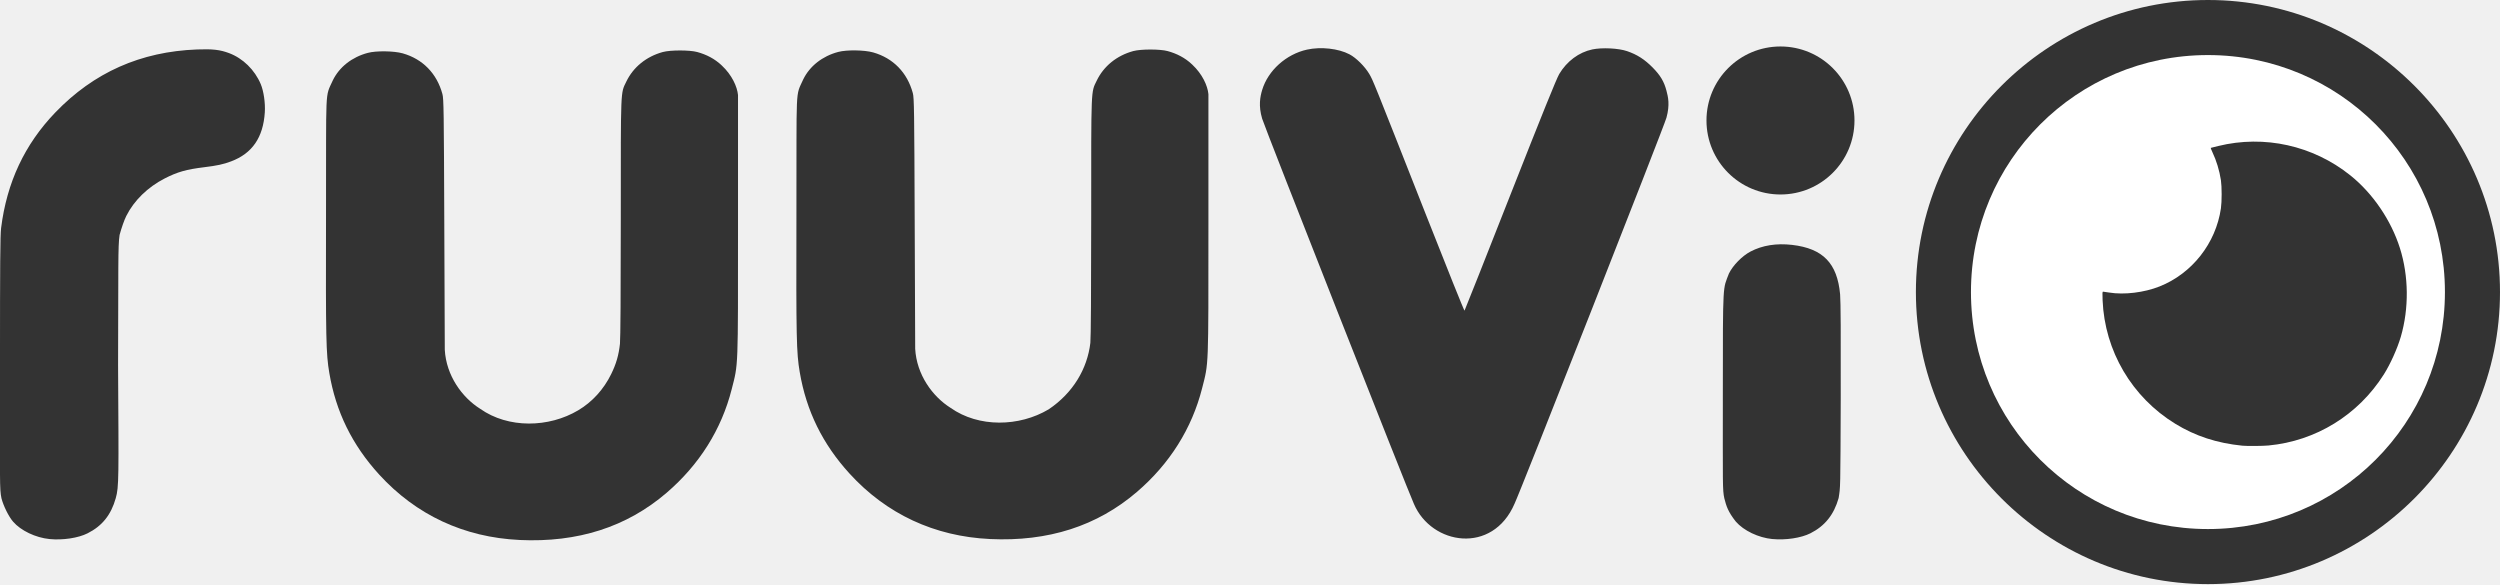
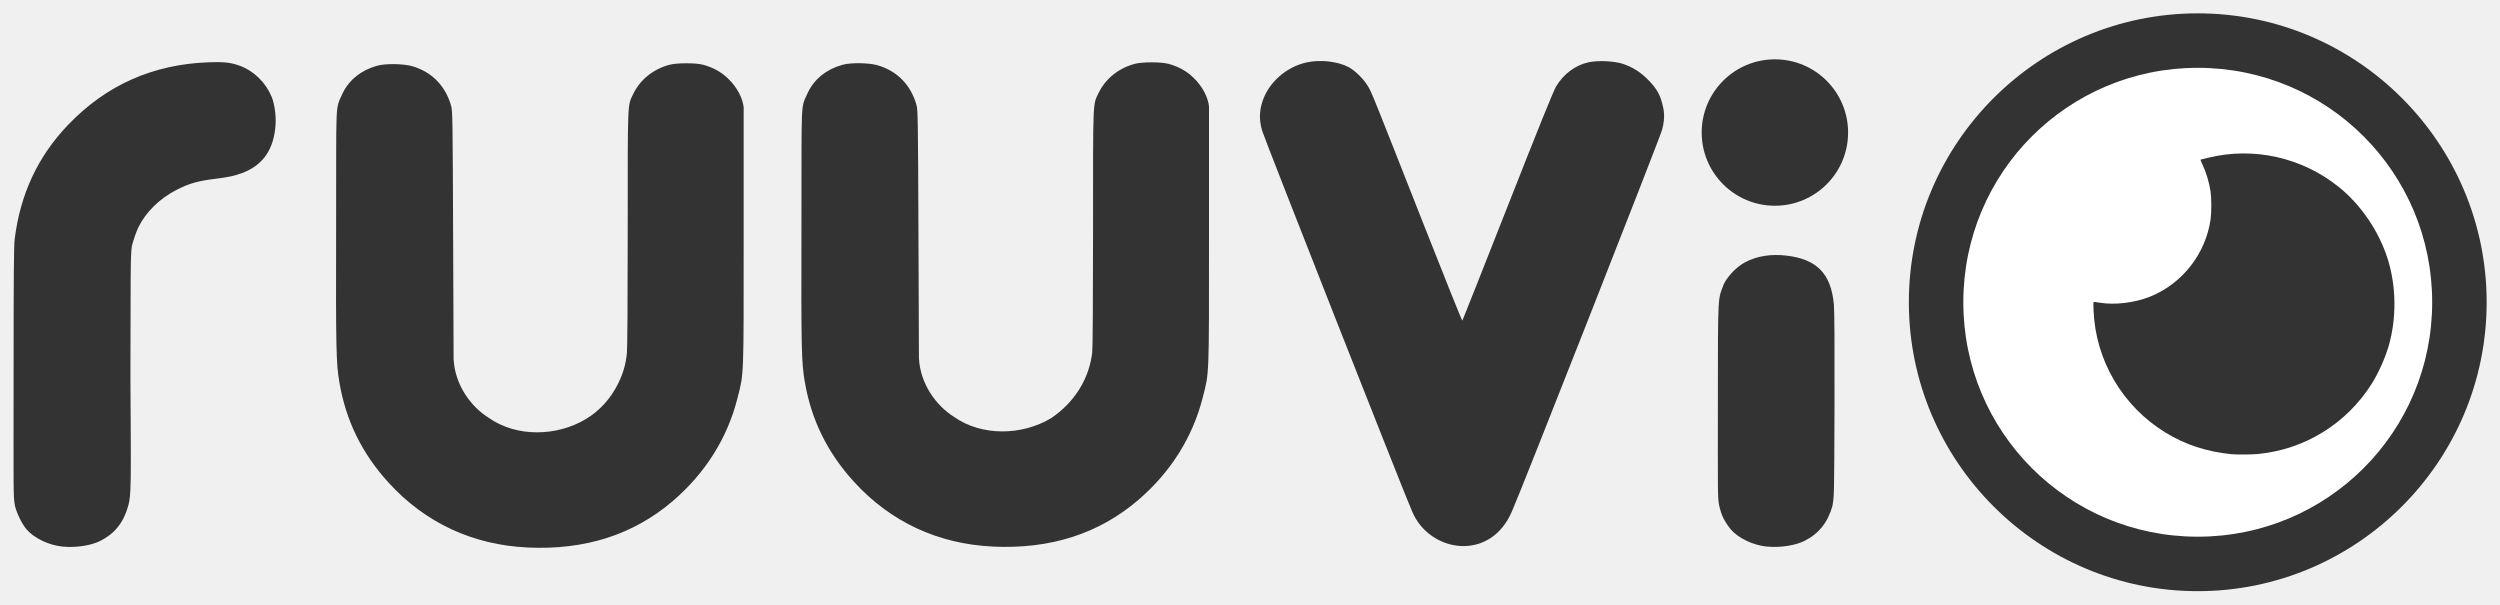
- <svg xmlns="http://www.w3.org/2000/svg" xmlns:xlink="http://www.w3.org/1999/xlink" width="183.842mm" height="42.954mm" viewBox="0 0 651.41 152.199" id="svg3456" version="1.1">
+ <svg xmlns="http://www.w3.org/2000/svg" xmlns:xlink="http://www.w3.org/1999/xlink" width="185.847mm" height="44.955mm" viewBox="0 0 658.512 159.288" id="svg3456" version="1.1">
  <defs id="defs3458">
    <color-profile name="Generic-CMYK-Profile" xlink:href="/System/Library/ColorSync/Profiles/Generic CMYK Profile.icc" id="color-profile5846" />
  </defs>
-   <g id="layer1" transform="translate(-50.00936,-511.7368)">
-     <ellipse style="opacity:1;fill:#ffffff;fill-opacity:1;stroke:none;stroke-width:0.2;stroke-miterlimit:4;stroke-dasharray:none;stroke-opacity:1" id="path5501" cx="625.009" cy="587.507" rx="69.286" ry="67.857" />
-     <g transform="matrix(2.15179,0,0,2.15179,-1439.746,41.03214)" style="font-style:normal;font-weight:normal;font-size:40px;line-height:125%;font-family:sans-serif;letter-spacing:0px;word-spacing:0px;fill:#333333;fill-opacity:1;stroke:none;stroke-width:1px;stroke-linecap:butt;stroke-linejoin:miter;stroke-opacity:1" id="g4949-0-86-4">
+   <g id="layer1" transform="translate(-49.99411,-504.6495)">
+     <ellipse style="opacity:1;fill:#ffffff;fill-opacity:1;stroke:none;stroke-width:0.2;stroke-miterlimit:4;stroke-dasharray:none;stroke-opacity:1" id="path5501" cx="628.581" cy="583.936" rx="69.286" ry="67.857" />
+     <g transform="matrix(2.15179,0,0,2.15179,-1436.174,37.46072)" style="font-style:normal;font-weight:normal;font-size:40px;line-height:125%;font-family:sans-serif;letter-spacing:0px;word-spacing:0px;fill:#333333;fill-opacity:1;stroke:none;stroke-width:1px;stroke-linecap:butt;stroke-linejoin:miter;stroke-opacity:1" id="g4949-0-86-4">
      <path style="color:#000000;font-style:normal;font-variant:normal;font-weight:normal;font-stretch:normal;font-size:medium;line-height:125%;font-family:sans-serif;text-indent:0;text-align:start;text-decoration:none;text-decoration-line:none;text-decoration-style:solid;text-decoration-color:#000000;letter-spacing:0px;word-spacing:0px;text-transform:none;direction:ltr;block-progression:tb;writing-mode:lr-tb;baseline-shift:baseline;text-anchor:start;white-space:normal;clip-rule:nonzero;display:inline;overflow:visible;visibility:visible;opacity:1;isolation:auto;mix-blend-mode:normal;color-interpolation:sRGB;color-interpolation-filters:linearRGB;solid-color:#000000;solid-opacity:1;fill:#333333;fill-opacity:1;fill-rule:nonzero;stroke:none;stroke-width:6.668;stroke-linecap:butt;stroke-linejoin:miter;stroke-miterlimit:4;stroke-dasharray:none;stroke-dashoffset:46.098;stroke-opacity:1;color-rendering:auto;image-rendering:auto;shape-rendering:auto;text-rendering:auto;enable-background:accumulate" d="m 959.697,218.75 c -19.492,0 -35.365,15.873 -35.365,35.365 0,19.492 15.873,35.367 35.365,35.367 19.492,2e-5 35.365,-15.875 35.365,-35.367 0,-19.492 -15.873,-35.365 -35.365,-35.365 z m 0,6.668 c 15.889,-2e-5 28.697,12.808 28.697,28.697 0,15.889 -12.808,28.699 -28.697,28.699 -15.889,0 -28.697,-12.81 -28.697,-28.699 0,-15.889 12.808,-28.697 28.697,-28.697 z" id="path4584-7-0-5-2" />
      <g transform="matrix(0.7812473,0,0,0.7812473,47.97404,63.17115)" id="g4188-0-0-1-4-6-4-8-9-3-41-4-9-6" style="font-style:normal;font-weight:normal;font-size:40px;line-height:125%;font-family:sans-serif;letter-spacing:0px;word-spacing:0px;fill:#333333;fill-opacity:1;stroke:none;stroke-width:1px;stroke-linecap:butt;stroke-linejoin:miter;stroke-opacity:1">
        <path style="fill:#333333;fill-opacity:1" d="m 1176.41,268.19 c 7.341,-0.696 13.885,-4.73 17.859,-11.008 1.007,-1.591 2.107,-4.035 2.639,-5.862 1.276,-4.383 1.224,-9.398 -0.143,-13.72 -1.368,-4.326 -4.209,-8.495 -7.689,-11.28 -5.778,-4.625 -13.328,-6.302 -20.47,-4.547 -0.594,0.146 -1.111,0.275 -1.148,0.286 -0.037,0.011 0.073,0.318 0.248,0.68 0.615,1.284 1.083,2.828 1.314,4.333 0.15,0.985 0.152,3.325 0,4.364 -0.78,5.406 -4.47,10.103 -9.512,12.106 -2.396,0.952 -5.492,1.325 -7.819,0.942 -0.446,-0.073 -0.867,-0.134 -0.936,-0.134 -0.106,-9.1e-4 -0.117,0.22 -0.072,1.33 0.323,7.865 4.541,15.028 11.279,19.153 3.115,1.907 6.445,2.995 10.379,3.389 0.723,0.073 3.173,0.054 4.069,-0.031 z" id="path5352-2-2-0-3-2-9-2-3-4-2-4-3-3-2" />
      </g>
    </g>
-     <g transform="matrix(8.446169,0,0,8.446169,-8201.893,-1701.178)" style="font-style:normal;font-weight:normal;font-size:30.693px;line-height:125%;font-family:sans-serif;letter-spacing:0px;word-spacing:0px;fill:#333333;fill-opacity:1;stroke:none;stroke-width:1px;stroke-linecap:butt;stroke-linejoin:miter;stroke-opacity:1" id="g4920">
+     <g transform="matrix(8.446169,0,0,8.446169,-8198.321,-1704.749)" style="font-style:normal;font-weight:normal;font-size:30.693px;line-height:125%;font-family:sans-serif;letter-spacing:0px;word-spacing:0px;fill:#333333;fill-opacity:1;stroke:none;stroke-width:1px;stroke-linecap:butt;stroke-linejoin:miter;stroke-opacity:1" id="g4920">
      <g id="g4931" style="fill:#333333;fill-opacity:1" />
      <g id="g5364" style="fill:#333333;fill-opacity:1">
        <g id="g5368" style="fill:#333333;fill-opacity:1">
          <g id="g4726">
            <path id="path4874" d="m 1020.619,277.548 c -0.126,-0.252 -4.621,-11.661 -4.682,-11.884 -0.119,-0.399 -0.062,-0.681 6e-4,-0.888 0.181,-0.599 0.739,-1.101 1.382,-1.243 0.428,-0.095 0.969,-0.035 1.312,0.145 0.205,0.108 0.471,0.372 0.609,0.604 0.118,0.2 0.102,0.161 1.756,4.361 0.641,1.628 1.173,2.953 1.183,2.943 0.01,-0.01 0.643,-1.611 1.409,-3.557 0.981,-2.493 1.428,-3.599 1.513,-3.743 0.235,-0.395 0.606,-0.671 1.021,-0.759 0.299,-0.063 0.804,-0.038 1.07,0.052 0.31,0.106 0.541,0.253 0.791,0.506 0.237,0.24 0.353,0.433 0.426,0.715 0.051,0.194 0.11,0.43 0,0.833 -0.05,0.211 -4.516,11.56 -4.686,11.907 -0.678,1.58 -2.562,1.28 -3.105,0.007 z m -42.091,1.084 c -0.43,-0.042 -0.888,-0.261 -1.126,-0.538 -0.134,-0.155 -0.297,-0.485 -0.357,-0.718 -0.062,-0.294 -0.046,-0.427 -0.046,-4.122 0,-3.085 0.007,-4 0.034,-4.213 0.175,-1.408 0.726,-2.584 1.672,-3.568 1.188,-1.236 2.633,-1.879 4.374,-1.945 0.477,-0.018 0.707,0.008 0.985,0.112 0.429,0.16 0.794,0.517 0.98,0.959 0.09,0.215 0.143,0.581 0.125,0.866 -0.049,0.777 -0.388,1.271 -1.041,1.516 -0.238,0.09 -0.43,0.131 -0.829,0.18 -0.551,0.067 -0.825,0.145 -1.218,0.346 -0.524,0.268 -0.948,0.682 -1.186,1.158 -0.063,0.127 -0.142,0.35 -0.206,0.583 -0.054,0.328 -0.035,1.053 -0.047,4.019 0.02,3.482 0.029,3.75 -0.072,4.105 -0.145,0.515 -0.419,0.857 -0.869,1.083 -0.288,0.145 -0.764,0.217 -1.174,0.177 z m 29.012,-0.001 c -1.712,-0.08 -3.194,-0.771 -4.333,-2.02 -0.832,-0.913 -1.333,-1.933 -1.536,-3.13 -0.102,-0.599 -0.111,-1.039 -0.102,-4.842 0.01,-4.082 -0.039,-3.634 0.21,-4.187 0.2,-0.411 0.59,-0.718 1.081,-0.848 0.26,-0.069 0.805,-0.061 1.075,0.015 0.618,0.175 1.053,0.621 1.225,1.255 0.04,0.147 0.045,0.507 0.058,4.025 l 0.015,3.863 c 0.044,0.8 0.534,1.472 1.091,1.822 0.868,0.613 2.119,0.587 3.027,0.046 0.752,-0.506 1.192,-1.25 1.286,-2.05 0.016,-0.146 0.026,-1.597 0.026,-3.884 3e-4,-4.047 -0.01,-3.833 0.17,-4.205 0.215,-0.448 0.618,-0.774 1.126,-0.913 0.235,-0.064 0.828,-0.064 1.061,-2.3e-4 0.281,0.077 0.539,0.206 0.76,0.417 0.315,0.295 0.473,0.651 0.499,0.911 l 0,4.006 c 0,4.499 0.01,4.268 -0.195,5.07 -0.314,1.239 -1,2.329 -2.009,3.195 -1.23,1.055 -2.738,1.539 -4.537,1.455 z m 24.137,0.001 c -0.43,-0.042 -0.886,-0.26 -1.127,-0.538 -0.244,-0.309 -0.294,-0.48 -0.355,-0.718 -0.058,-0.267 -0.046,-0.388 -0.046,-3.28 0,-3.469 0,-3.152 0.188,-3.656 0.125,-0.255 0.411,-0.545 0.668,-0.679 0.366,-0.191 0.798,-0.26 1.281,-0.204 0.953,0.111 1.394,0.566 1.481,1.528 0.018,0.196 0.024,1.313 0.019,3.192 -0.01,2.875 -0.01,2.742 -0.065,3.09 -0.145,0.513 -0.424,0.862 -0.87,1.087 -0.288,0.145 -0.764,0.217 -1.174,0.177 z" style="font-style:normal;font-weight:normal;font-size:30.693px;line-height:125%;font-family:sans-serif;letter-spacing:0px;word-spacing:0px;fill:#333333;fill-opacity:1;stroke:none;stroke-width:1px;stroke-linecap:butt;stroke-linejoin:miter;stroke-opacity:1" transform="translate(-4.6174781e-6,2.3679374e-6)" />
            <path style="font-style:normal;font-weight:normal;font-size:30.693px;line-height:125%;font-family:sans-serif;letter-spacing:0px;word-spacing:0px;fill:#333333;fill-opacity:1;stroke:none;stroke-width:1px;stroke-linecap:butt;stroke-linejoin:miter;stroke-opacity:1" d="m 993.028,278.66 c -1.712,-0.08 -3.194,-0.771 -4.333,-2.02 -0.832,-0.913 -1.333,-1.933 -1.536,-3.13 -0.102,-0.599 -0.111,-1.039 -0.102,-4.842 0.01,-4.082 -0.039,-3.634 0.21,-4.187 0.2,-0.411 0.59,-0.718 1.081,-0.848 0.26,-0.069 0.805,-0.061 1.075,0.015 0.618,0.175 1.053,0.621 1.225,1.255 0.04,0.147 0.045,0.507 0.058,4.025 l 0.015,3.863 c 0.044,0.8 0.534,1.472 1.091,1.822 0.868,0.613 2.119,0.587 3.027,0.046 0.432,-0.257 0.785,-0.645 1.016,-1.117 0.154,-0.315 0.231,-0.58 0.27,-0.933 0.016,-0.146 0.026,-1.597 0.026,-3.884 3e-4,-4.047 -0.01,-3.833 0.17,-4.205 0.215,-0.448 0.618,-0.774 1.126,-0.913 0.235,-0.064 0.828,-0.064 1.061,-2.3e-4 0.281,0.077 0.539,0.206 0.76,0.417 0.315,0.295 0.473,0.651 0.499,0.911 l 0,4.006 c 0,4.499 0.01,4.268 -0.195,5.07 -0.314,1.239 -1,2.329 -2.009,3.195 -1.23,1.055 -2.738,1.539 -4.537,1.455 z" id="path4874-8" />
            <circle r="2.283" cy="265.719" cx="1031.927" id="path4724" style="opacity:1;fill:#333333;fill-opacity:1;stroke:none;stroke-width:0.024;stroke-miterlimit:4;stroke-dasharray:none;stroke-opacity:1" />
          </g>
        </g>
      </g>
    </g>
  </g>
</svg>
